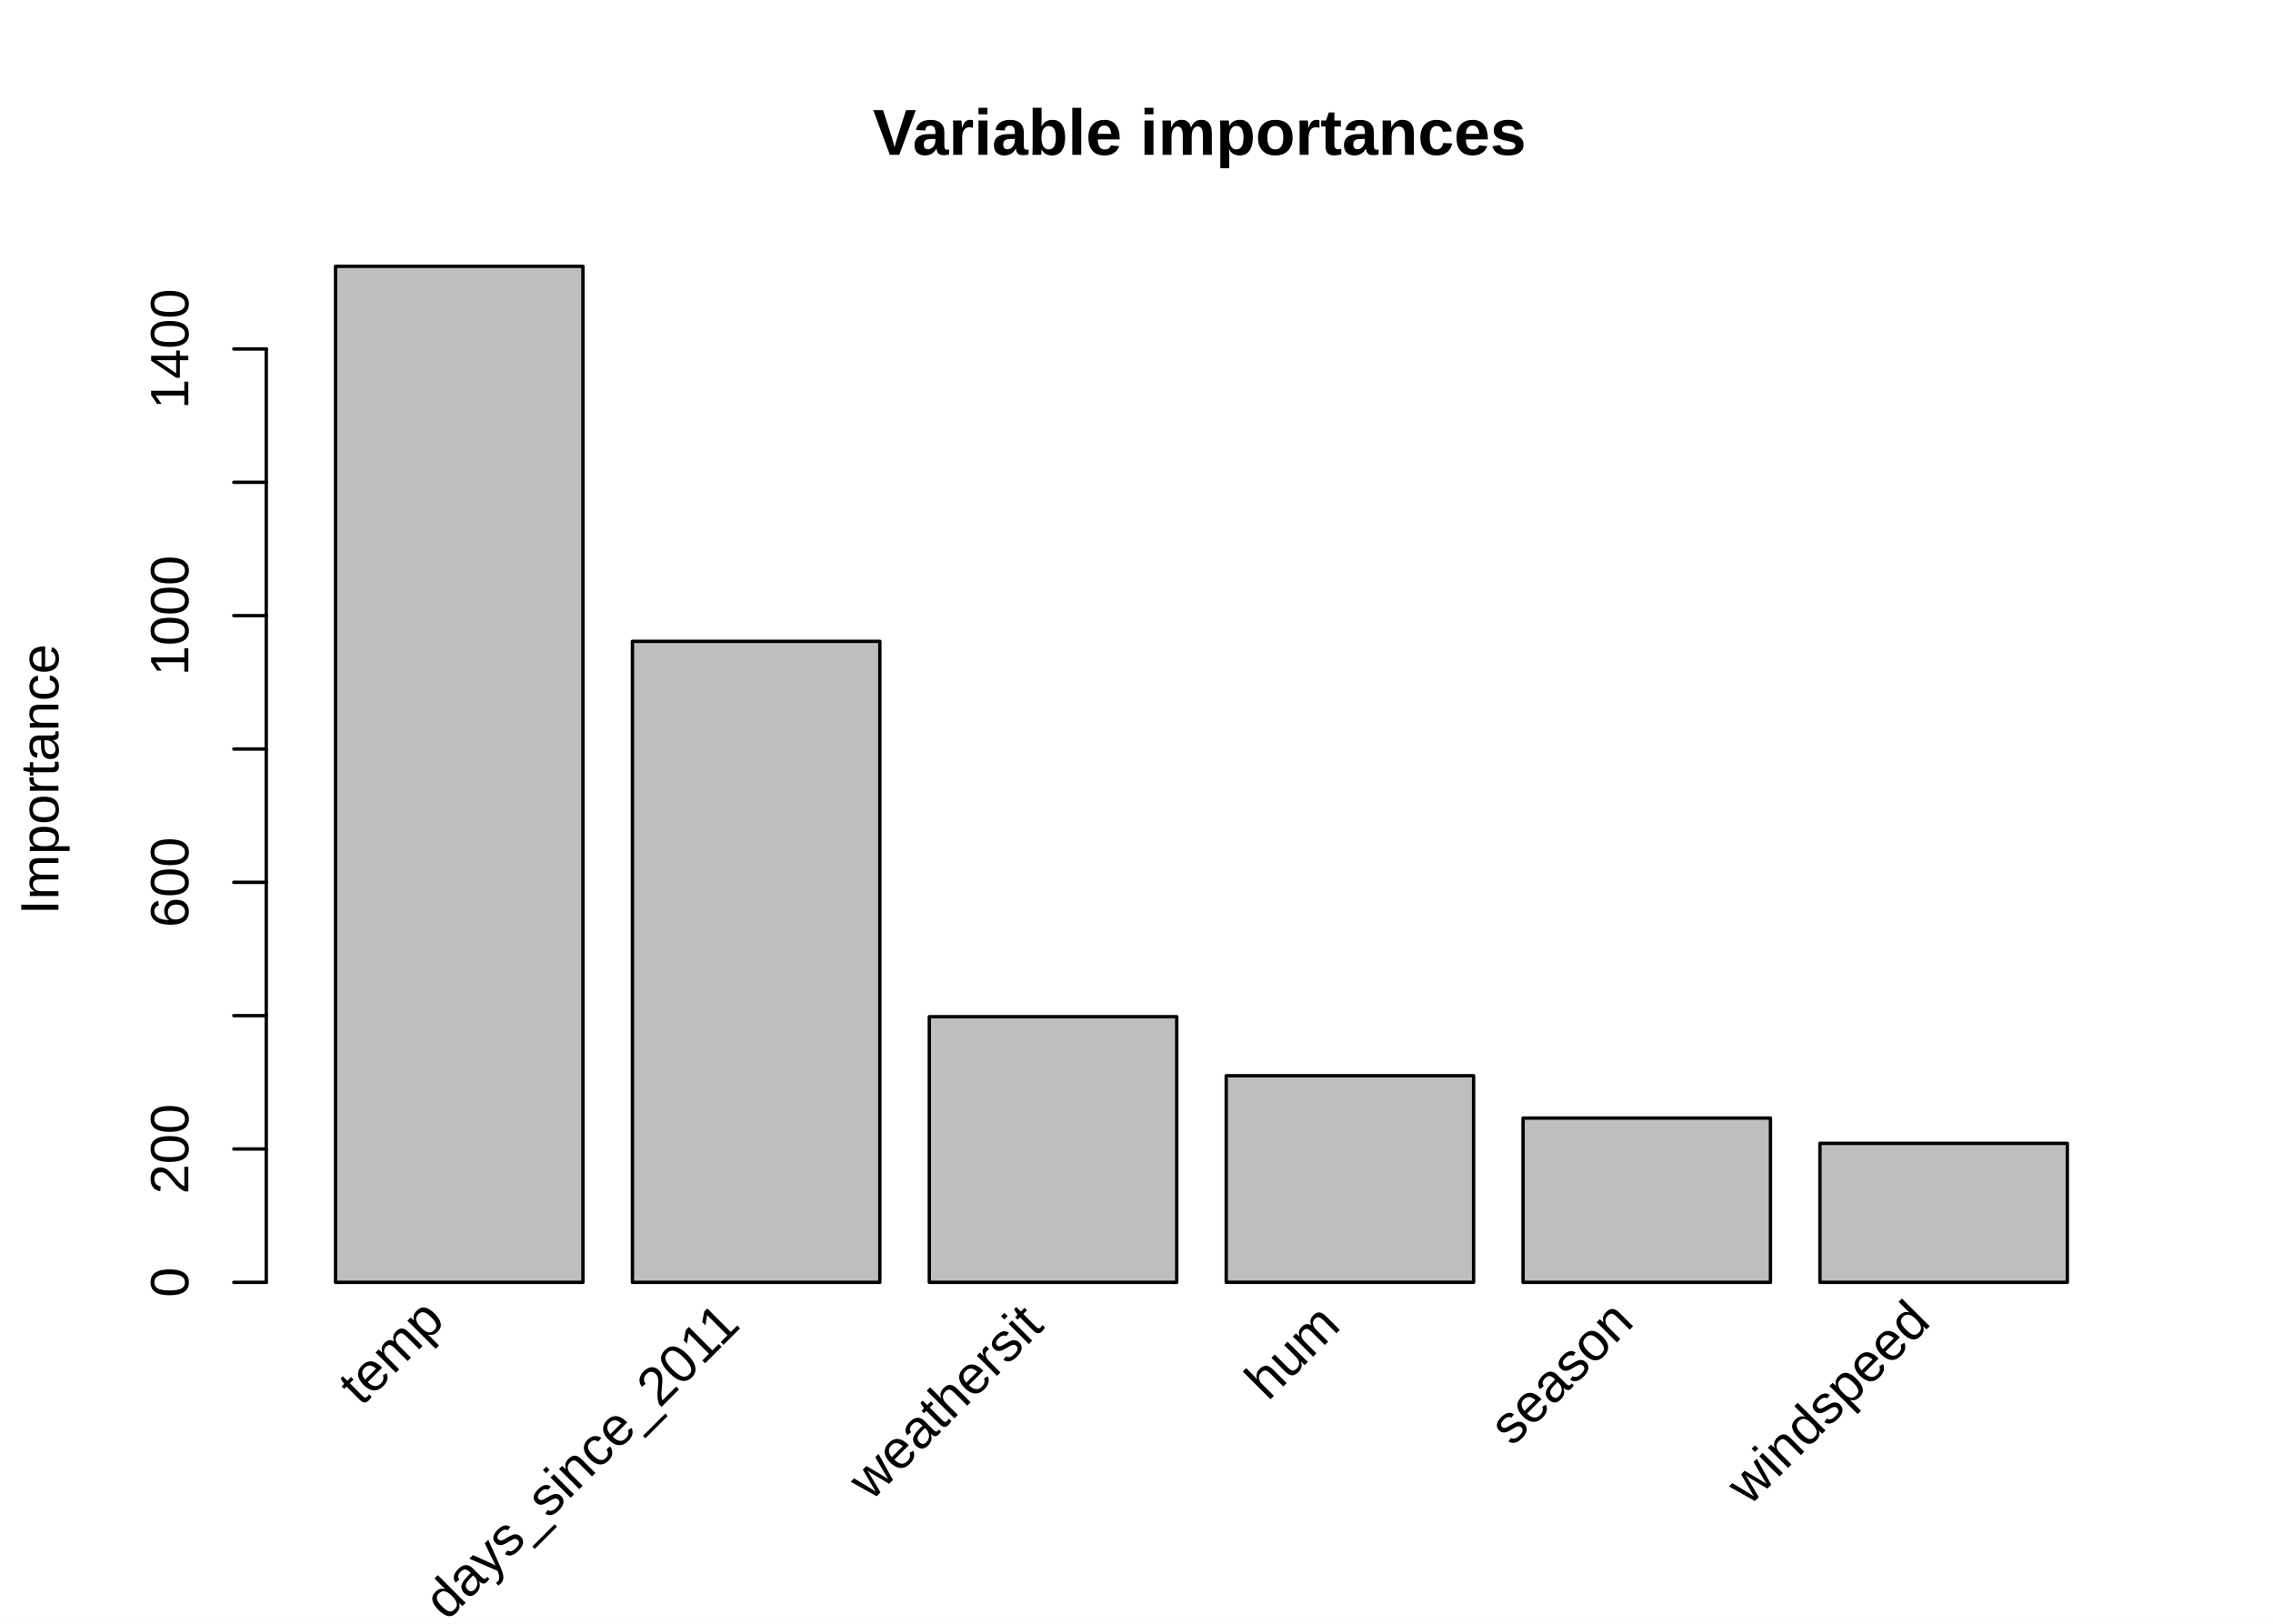
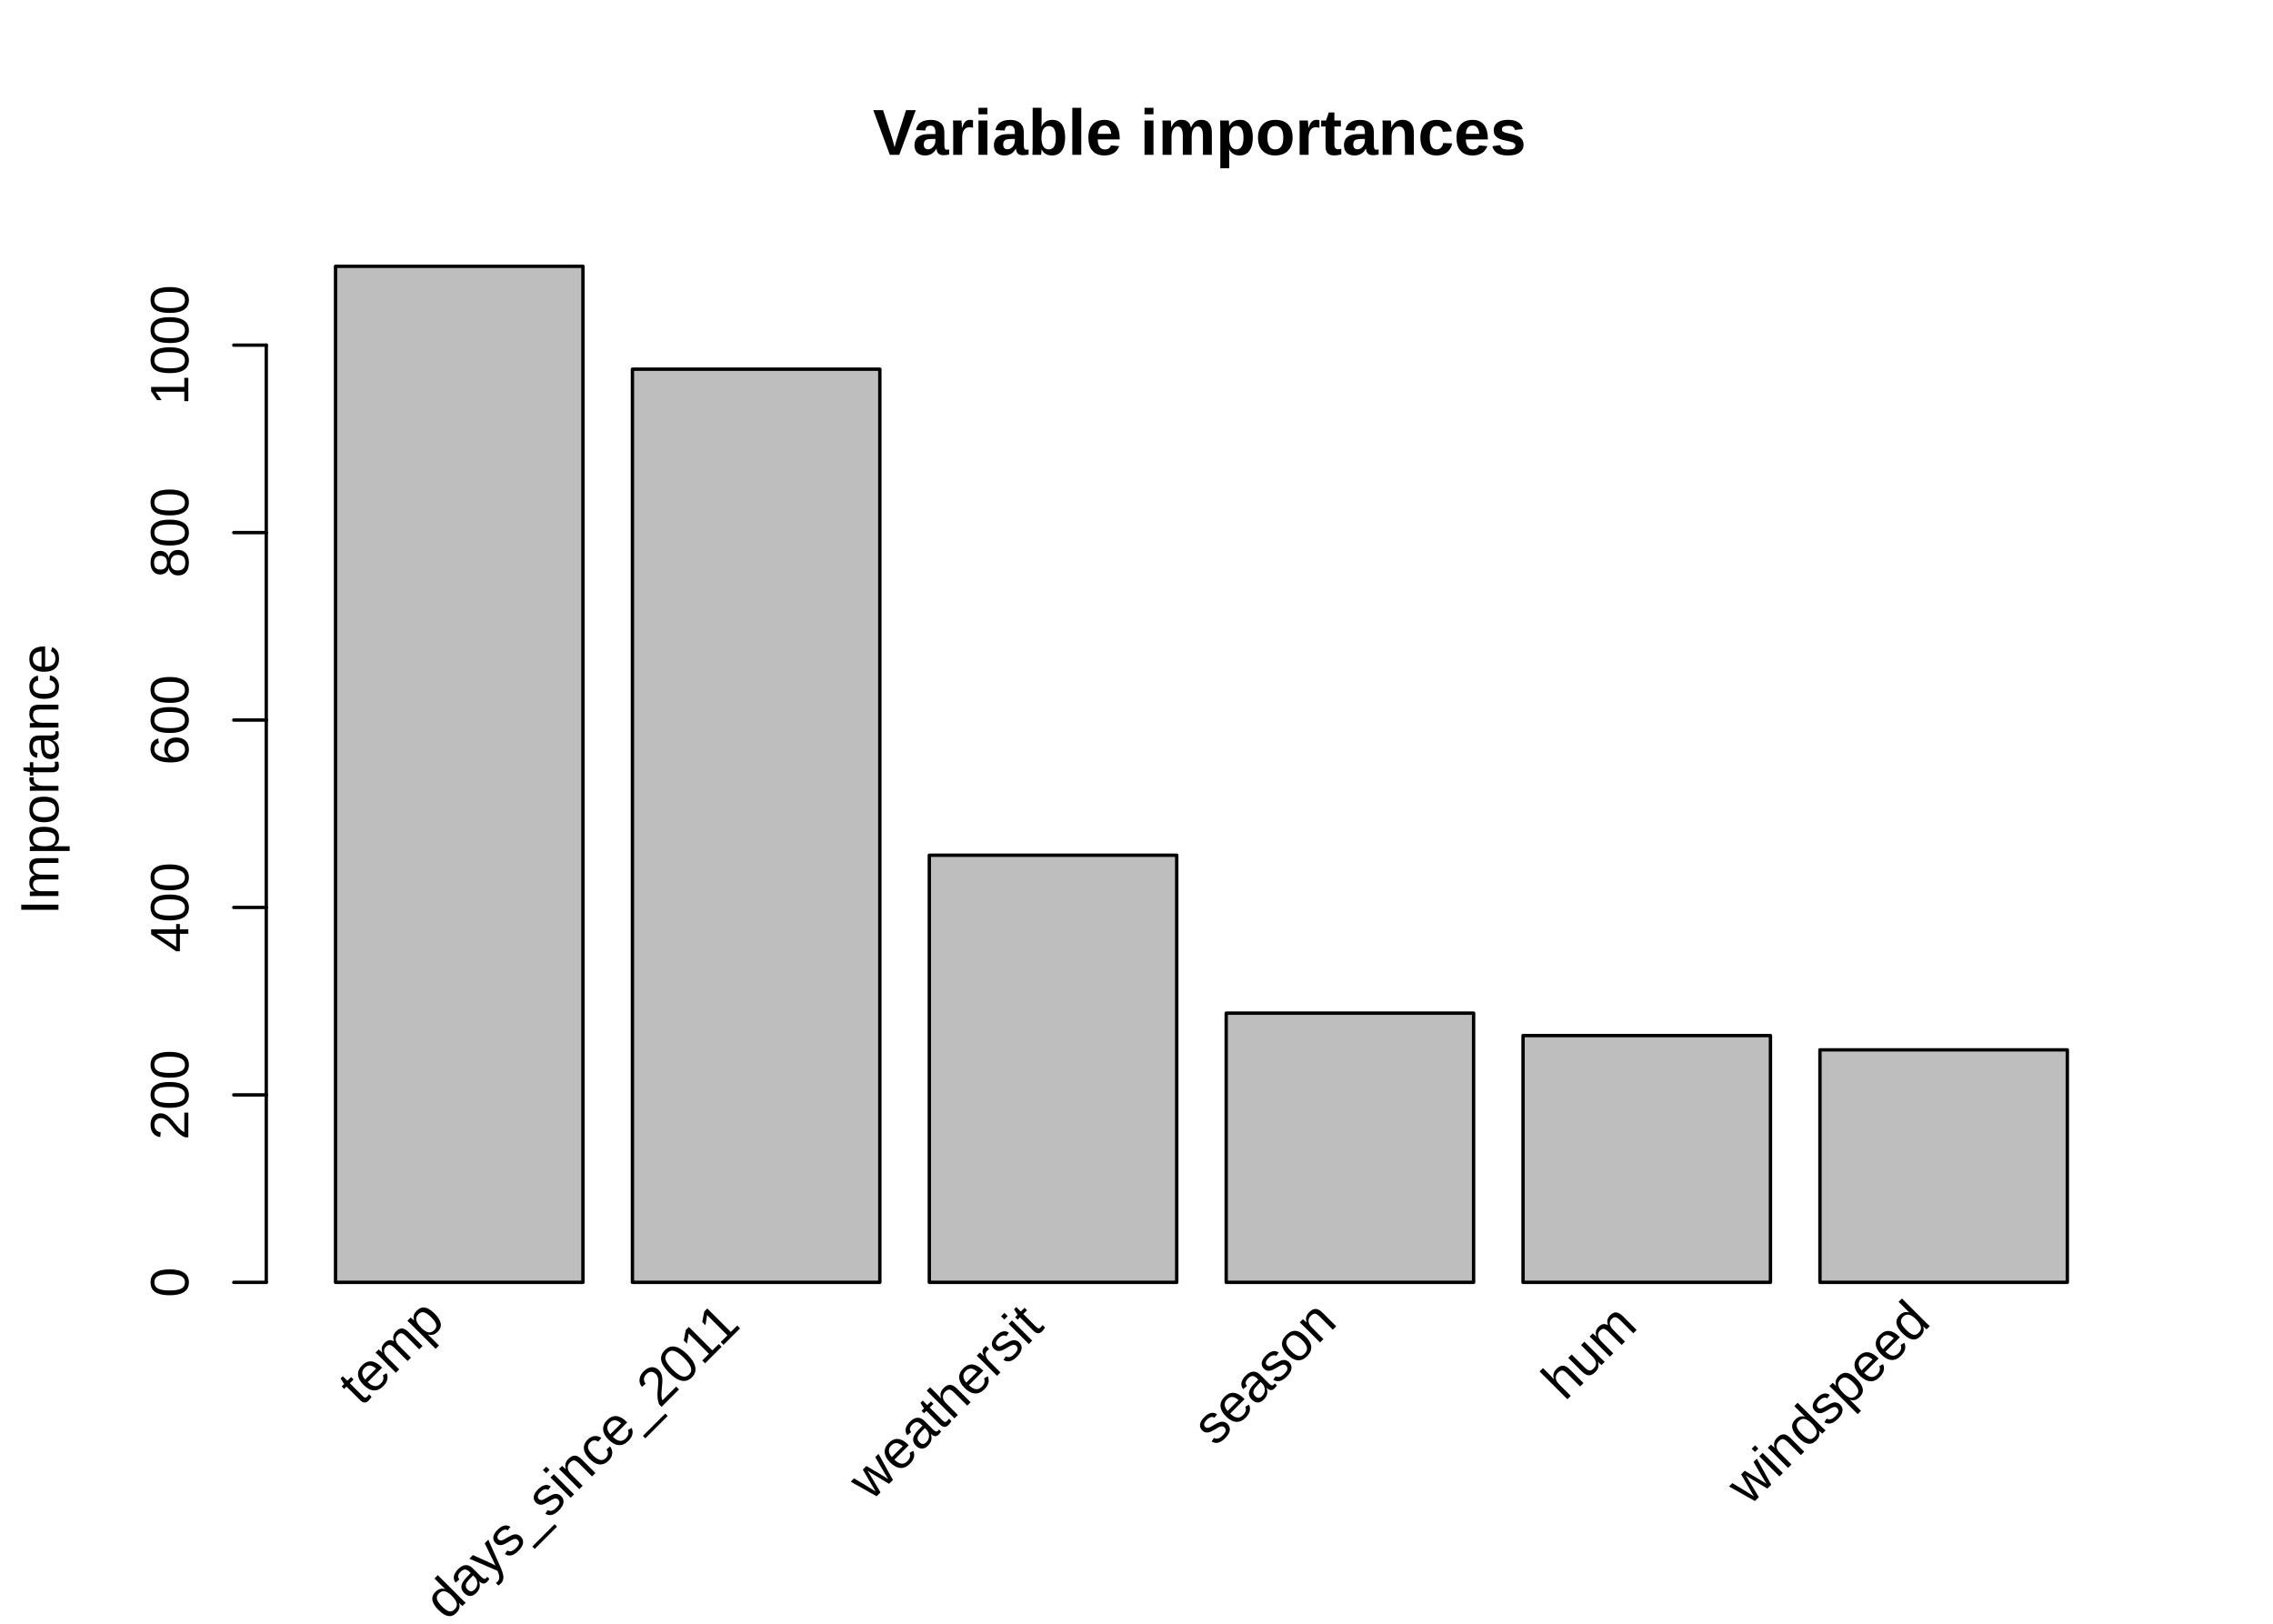
<svg xmlns="http://www.w3.org/2000/svg" viewBox="0 0 504.00 360.00">
  <defs>
    <style type="text/css">
    line, polyline, path, rect, circle {
      fill: none;
      stroke: #000000;
      stroke-linecap: round;
      stroke-linejoin: round;
      stroke-miterlimit: 10.00;
    }
  </style>
  </defs>
  <rect width="100%" height="100%" style="stroke: none; fill: #FFFFFF;" />
  <rect x="74.40" y="59.04" width="54.86" height="225.27" style="stroke-width: 0.75; fill: #BEBEBE;" />
-   <rect x="140.23" y="142.19" width="54.86" height="142.12" style="stroke-width: 0.75; fill: #BEBEBE;" />
-   <rect x="206.06" y="225.41" width="54.86" height="58.90" style="stroke-width: 0.75; fill: #BEBEBE;" />
-   <rect x="271.89" y="238.50" width="54.86" height="45.80" style="stroke-width: 0.75; fill: #BEBEBE;" />
-   <rect x="337.71" y="247.89" width="54.86" height="36.42" style="stroke-width: 0.75; fill: #BEBEBE;" />
-   <rect x="403.54" y="253.49" width="54.86" height="30.82" style="stroke-width: 0.75; fill: #BEBEBE;" />
+   <rect x="140.23" y="81.85" width="54.86" height="202.46" style="stroke-width: 0.75; fill: #BEBEBE;" />
+   <rect x="206.06" y="189.61" width="54.86" height="94.70" style="stroke-width: 0.75; fill: #BEBEBE;" />
+   <rect x="271.89" y="224.62" width="54.86" height="59.69" style="stroke-width: 0.75; fill: #BEBEBE;" />
+   <rect x="337.71" y="229.60" width="54.86" height="54.71" style="stroke-width: 0.75; fill: #BEBEBE;" />
+   <rect x="403.54" y="232.76" width="54.86" height="51.55" style="stroke-width: 0.75; fill: #BEBEBE;" />
  <text x="193.54" y="34.33" style="font-size: 14.40px; font-weight: bold; font-family: Liberation Sans;" textLength="145.72px" lengthAdjust="spacingAndGlyphs">Variable importances</text>
  <text transform="translate(12.96,202.81) rotate(-90)" style="font-size: 12.00px; font-family: Liberation Sans;" textLength="60.03px" lengthAdjust="spacingAndGlyphs">Importance</text>
-   <line x1="59.04" y1="284.31" x2="59.04" y2="77.37" style="stroke-width: 0.75;" />
+   <line x1="59.04" y1="284.31" x2="59.04" y2="76.52" style="stroke-width: 0.75;" />
  <line x1="59.04" y1="284.31" x2="51.84" y2="284.31" style="stroke-width: 0.75;" />
-   <line x1="59.04" y1="254.74" x2="51.84" y2="254.74" style="stroke-width: 0.75;" />
-   <line x1="59.04" y1="225.18" x2="51.84" y2="225.18" style="stroke-width: 0.75;" />
-   <line x1="59.04" y1="195.62" x2="51.84" y2="195.62" style="stroke-width: 0.75;" />
-   <line x1="59.04" y1="166.06" x2="51.84" y2="166.06" style="stroke-width: 0.75;" />
-   <line x1="59.04" y1="136.49" x2="51.84" y2="136.49" style="stroke-width: 0.75;" />
-   <line x1="59.04" y1="106.93" x2="51.84" y2="106.93" style="stroke-width: 0.75;" />
-   <line x1="59.04" y1="77.37" x2="51.84" y2="77.37" style="stroke-width: 0.75;" />
+   <line x1="59.04" y1="242.75" x2="51.84" y2="242.75" style="stroke-width: 0.75;" />
+   <line x1="59.04" y1="201.19" x2="51.84" y2="201.19" style="stroke-width: 0.75;" />
+   <line x1="59.04" y1="159.64" x2="51.84" y2="159.64" style="stroke-width: 0.75;" />
+   <line x1="59.04" y1="118.08" x2="51.84" y2="118.08" style="stroke-width: 0.75;" />
+   <line x1="59.04" y1="76.52" x2="51.84" y2="76.52" style="stroke-width: 0.75;" />
  <text transform="translate(41.76,287.64) rotate(-90)" style="font-size: 12.00px; font-family: Liberation Sans;" textLength="6.67px" lengthAdjust="spacingAndGlyphs">0</text>
-   <text transform="translate(41.76,264.76) rotate(-90)" style="font-size: 12.00px; font-family: Liberation Sans;" textLength="20.02px" lengthAdjust="spacingAndGlyphs">200</text>
-   <text transform="translate(41.76,205.63) rotate(-90)" style="font-size: 12.00px; font-family: Liberation Sans;" textLength="20.02px" lengthAdjust="spacingAndGlyphs">600</text>
-   <text transform="translate(41.76,149.84) rotate(-90)" style="font-size: 12.00px; font-family: Liberation Sans;" textLength="26.70px" lengthAdjust="spacingAndGlyphs">1000</text>
-   <text transform="translate(41.76,90.71) rotate(-90)" style="font-size: 12.00px; font-family: Liberation Sans;" textLength="26.70px" lengthAdjust="spacingAndGlyphs">1400</text>
+   <text transform="translate(41.76,252.76) rotate(-90)" style="font-size: 12.00px; font-family: Liberation Sans;" textLength="20.02px" lengthAdjust="spacingAndGlyphs">200</text>
+   <text transform="translate(41.76,211.20) rotate(-90)" style="font-size: 12.00px; font-family: Liberation Sans;" textLength="20.02px" lengthAdjust="spacingAndGlyphs">400</text>
+   <text transform="translate(41.76,169.65) rotate(-90)" style="font-size: 12.00px; font-family: Liberation Sans;" textLength="20.02px" lengthAdjust="spacingAndGlyphs">600</text>
+   <text transform="translate(41.76,128.09) rotate(-90)" style="font-size: 12.00px; font-family: Liberation Sans;" textLength="20.02px" lengthAdjust="spacingAndGlyphs">800</text>
+   <text transform="translate(41.76,89.87) rotate(-90)" style="font-size: 12.00px; font-family: Liberation Sans;" textLength="26.70px" lengthAdjust="spacingAndGlyphs">1000</text>
  <text transform="translate(80.12,312.01) rotate(-45)" style="font-size: 12.00px; font-family: Liberation Sans;" textLength="33.35px" lengthAdjust="spacingAndGlyphs">temp  </text>
  <text transform="translate(99.09,359.52) rotate(-45)" style="font-size: 12.00px; font-family: Liberation Sans;" textLength="100.07px" lengthAdjust="spacingAndGlyphs">days_since_2011  </text>
  <text transform="translate(193.13,332.98) rotate(-45)" style="font-size: 12.00px; font-family: Liberation Sans;" textLength="61.36px" lengthAdjust="spacingAndGlyphs">weathersit  </text>
-   <text transform="translate(281.13,310.81) rotate(-45)" style="font-size: 12.00px; font-family: Liberation Sans;" textLength="30.01px" lengthAdjust="spacingAndGlyphs">hum  </text>
-   <text transform="translate(335.30,320.87) rotate(-45)" style="font-size: 12.00px; font-family: Liberation Sans;" textLength="45.36px" lengthAdjust="spacingAndGlyphs">season  </text>
+   <text transform="translate(269.47,320.87) rotate(-45)" style="font-size: 12.00px; font-family: Liberation Sans;" textLength="45.36px" lengthAdjust="spacingAndGlyphs">season  </text>
+   <text transform="translate(346.95,310.81) rotate(-45)" style="font-size: 12.00px; font-family: Liberation Sans;" textLength="30.01px" lengthAdjust="spacingAndGlyphs">hum  </text>
  <text transform="translate(387.88,334.04) rotate(-45)" style="font-size: 12.00px; font-family: Liberation Sans;" textLength="64.04px" lengthAdjust="spacingAndGlyphs">windspeed  </text>
</svg>
